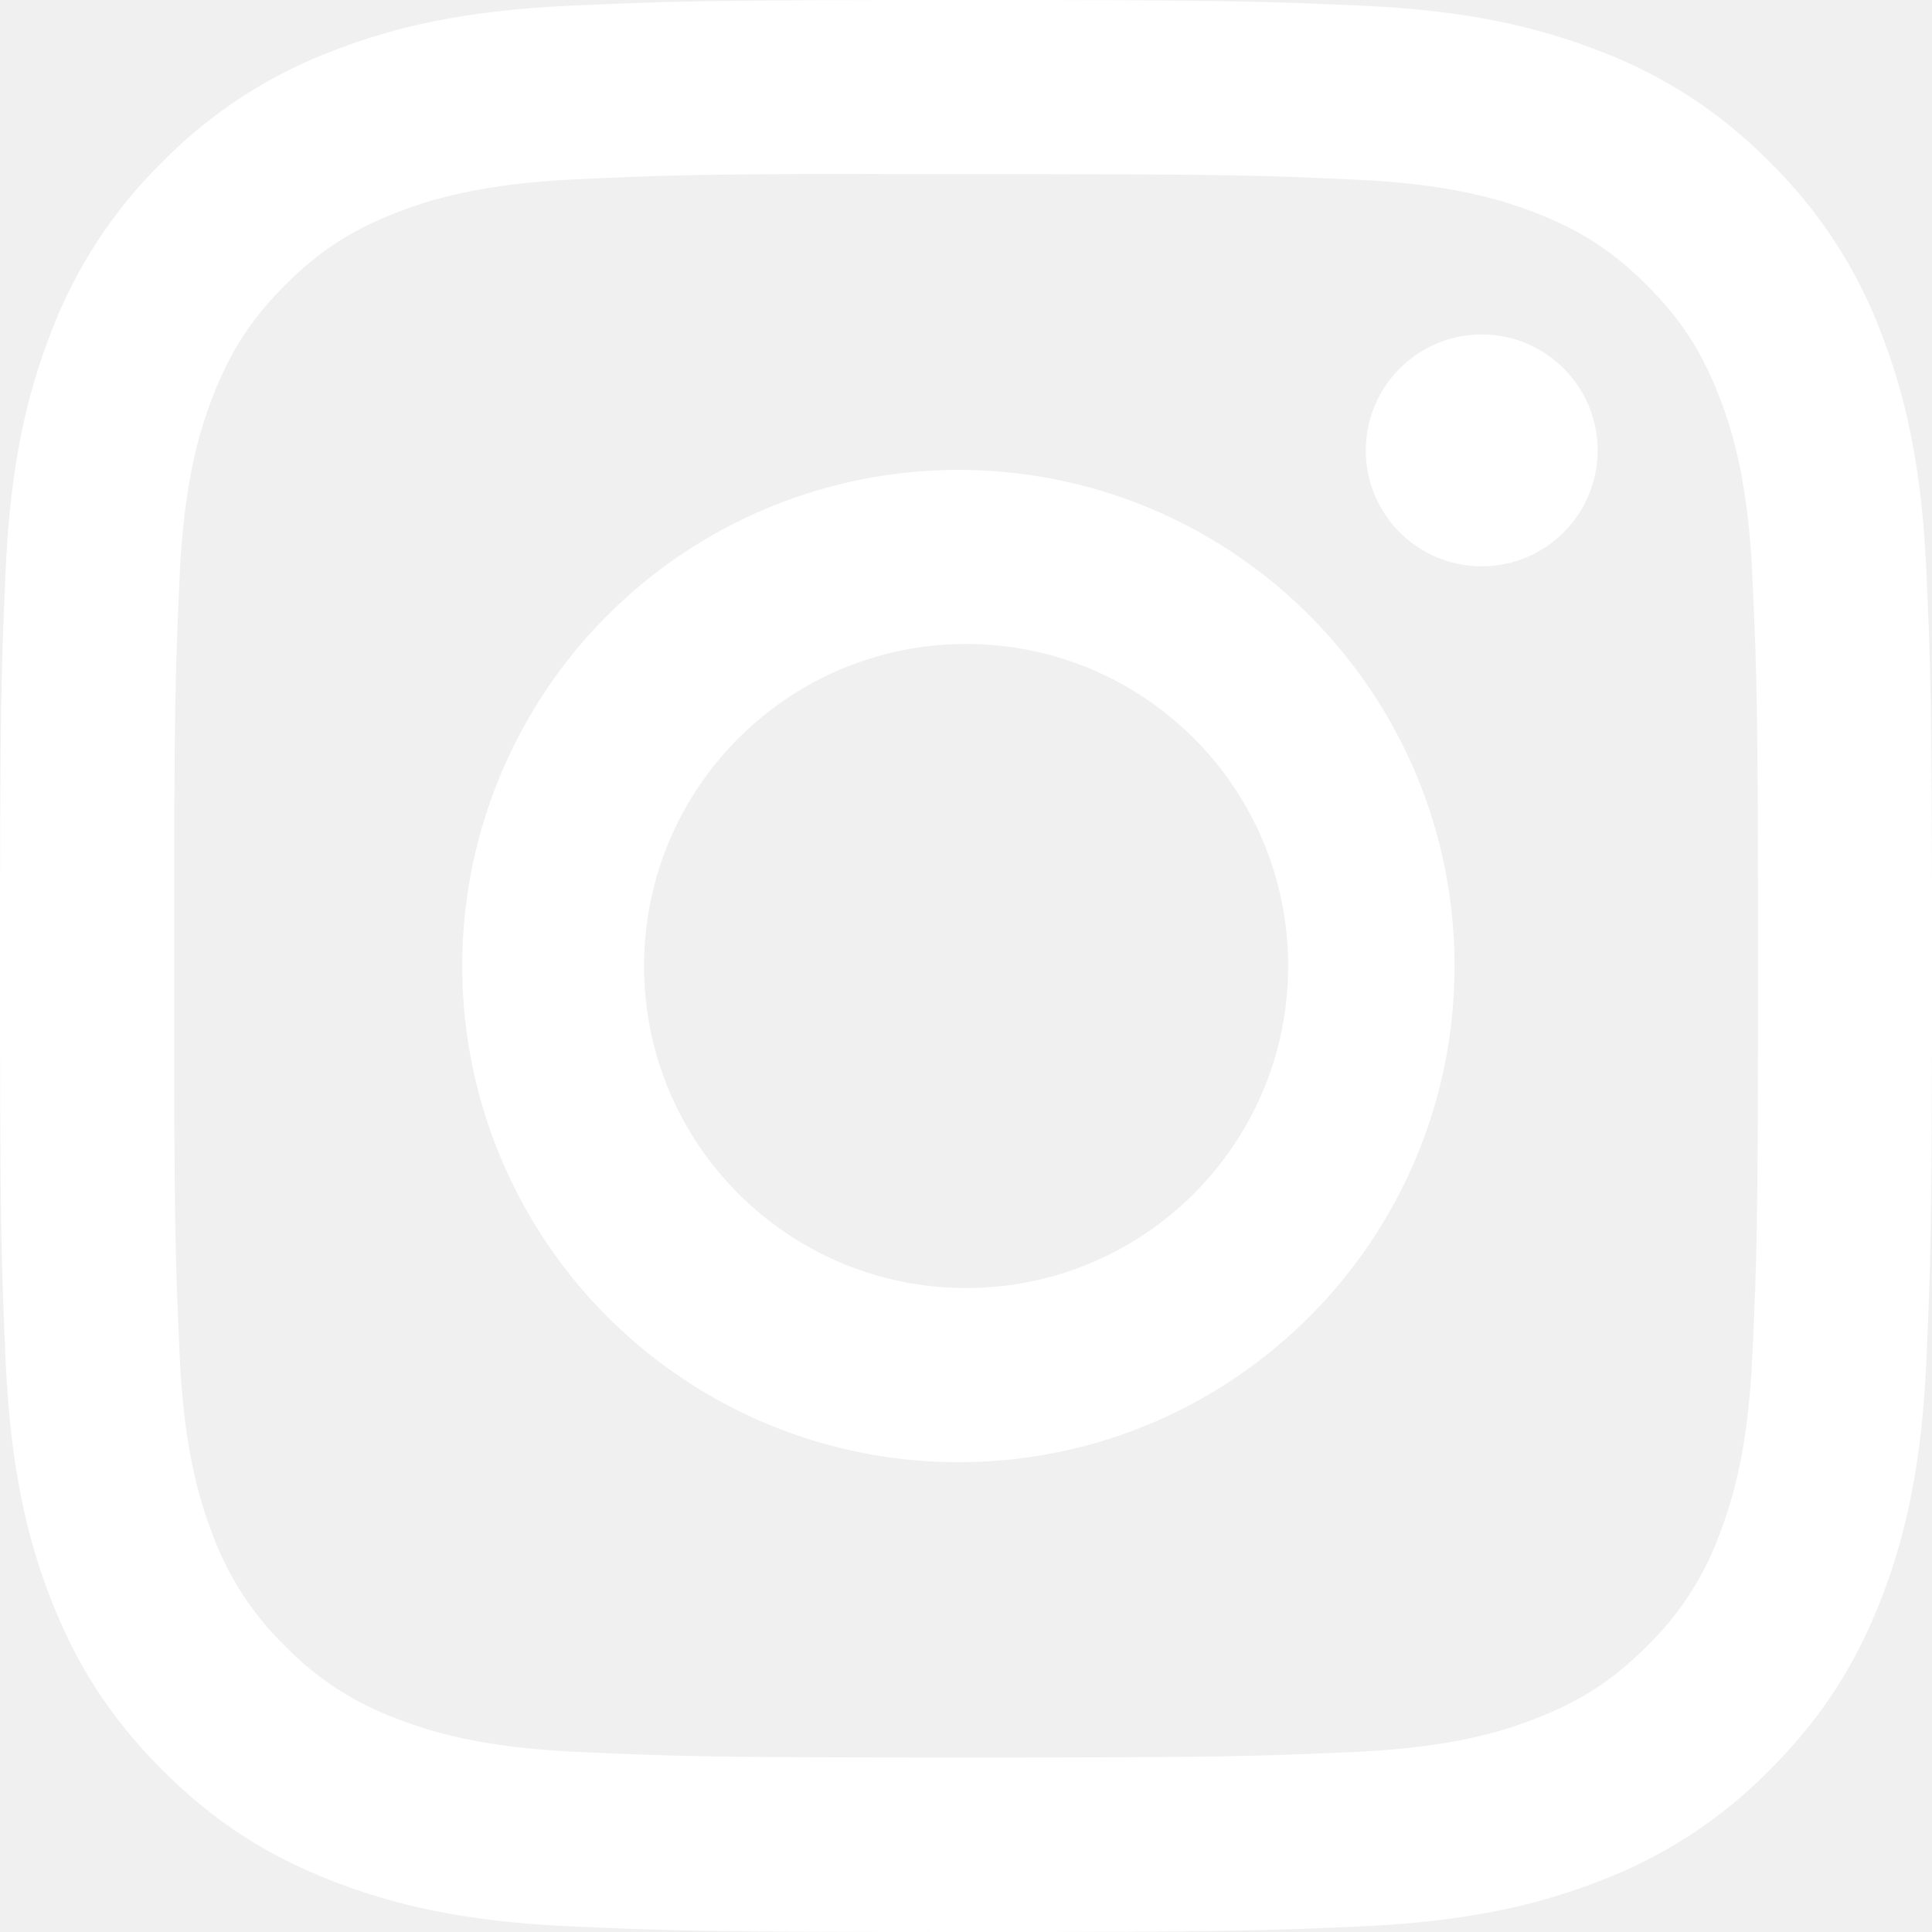
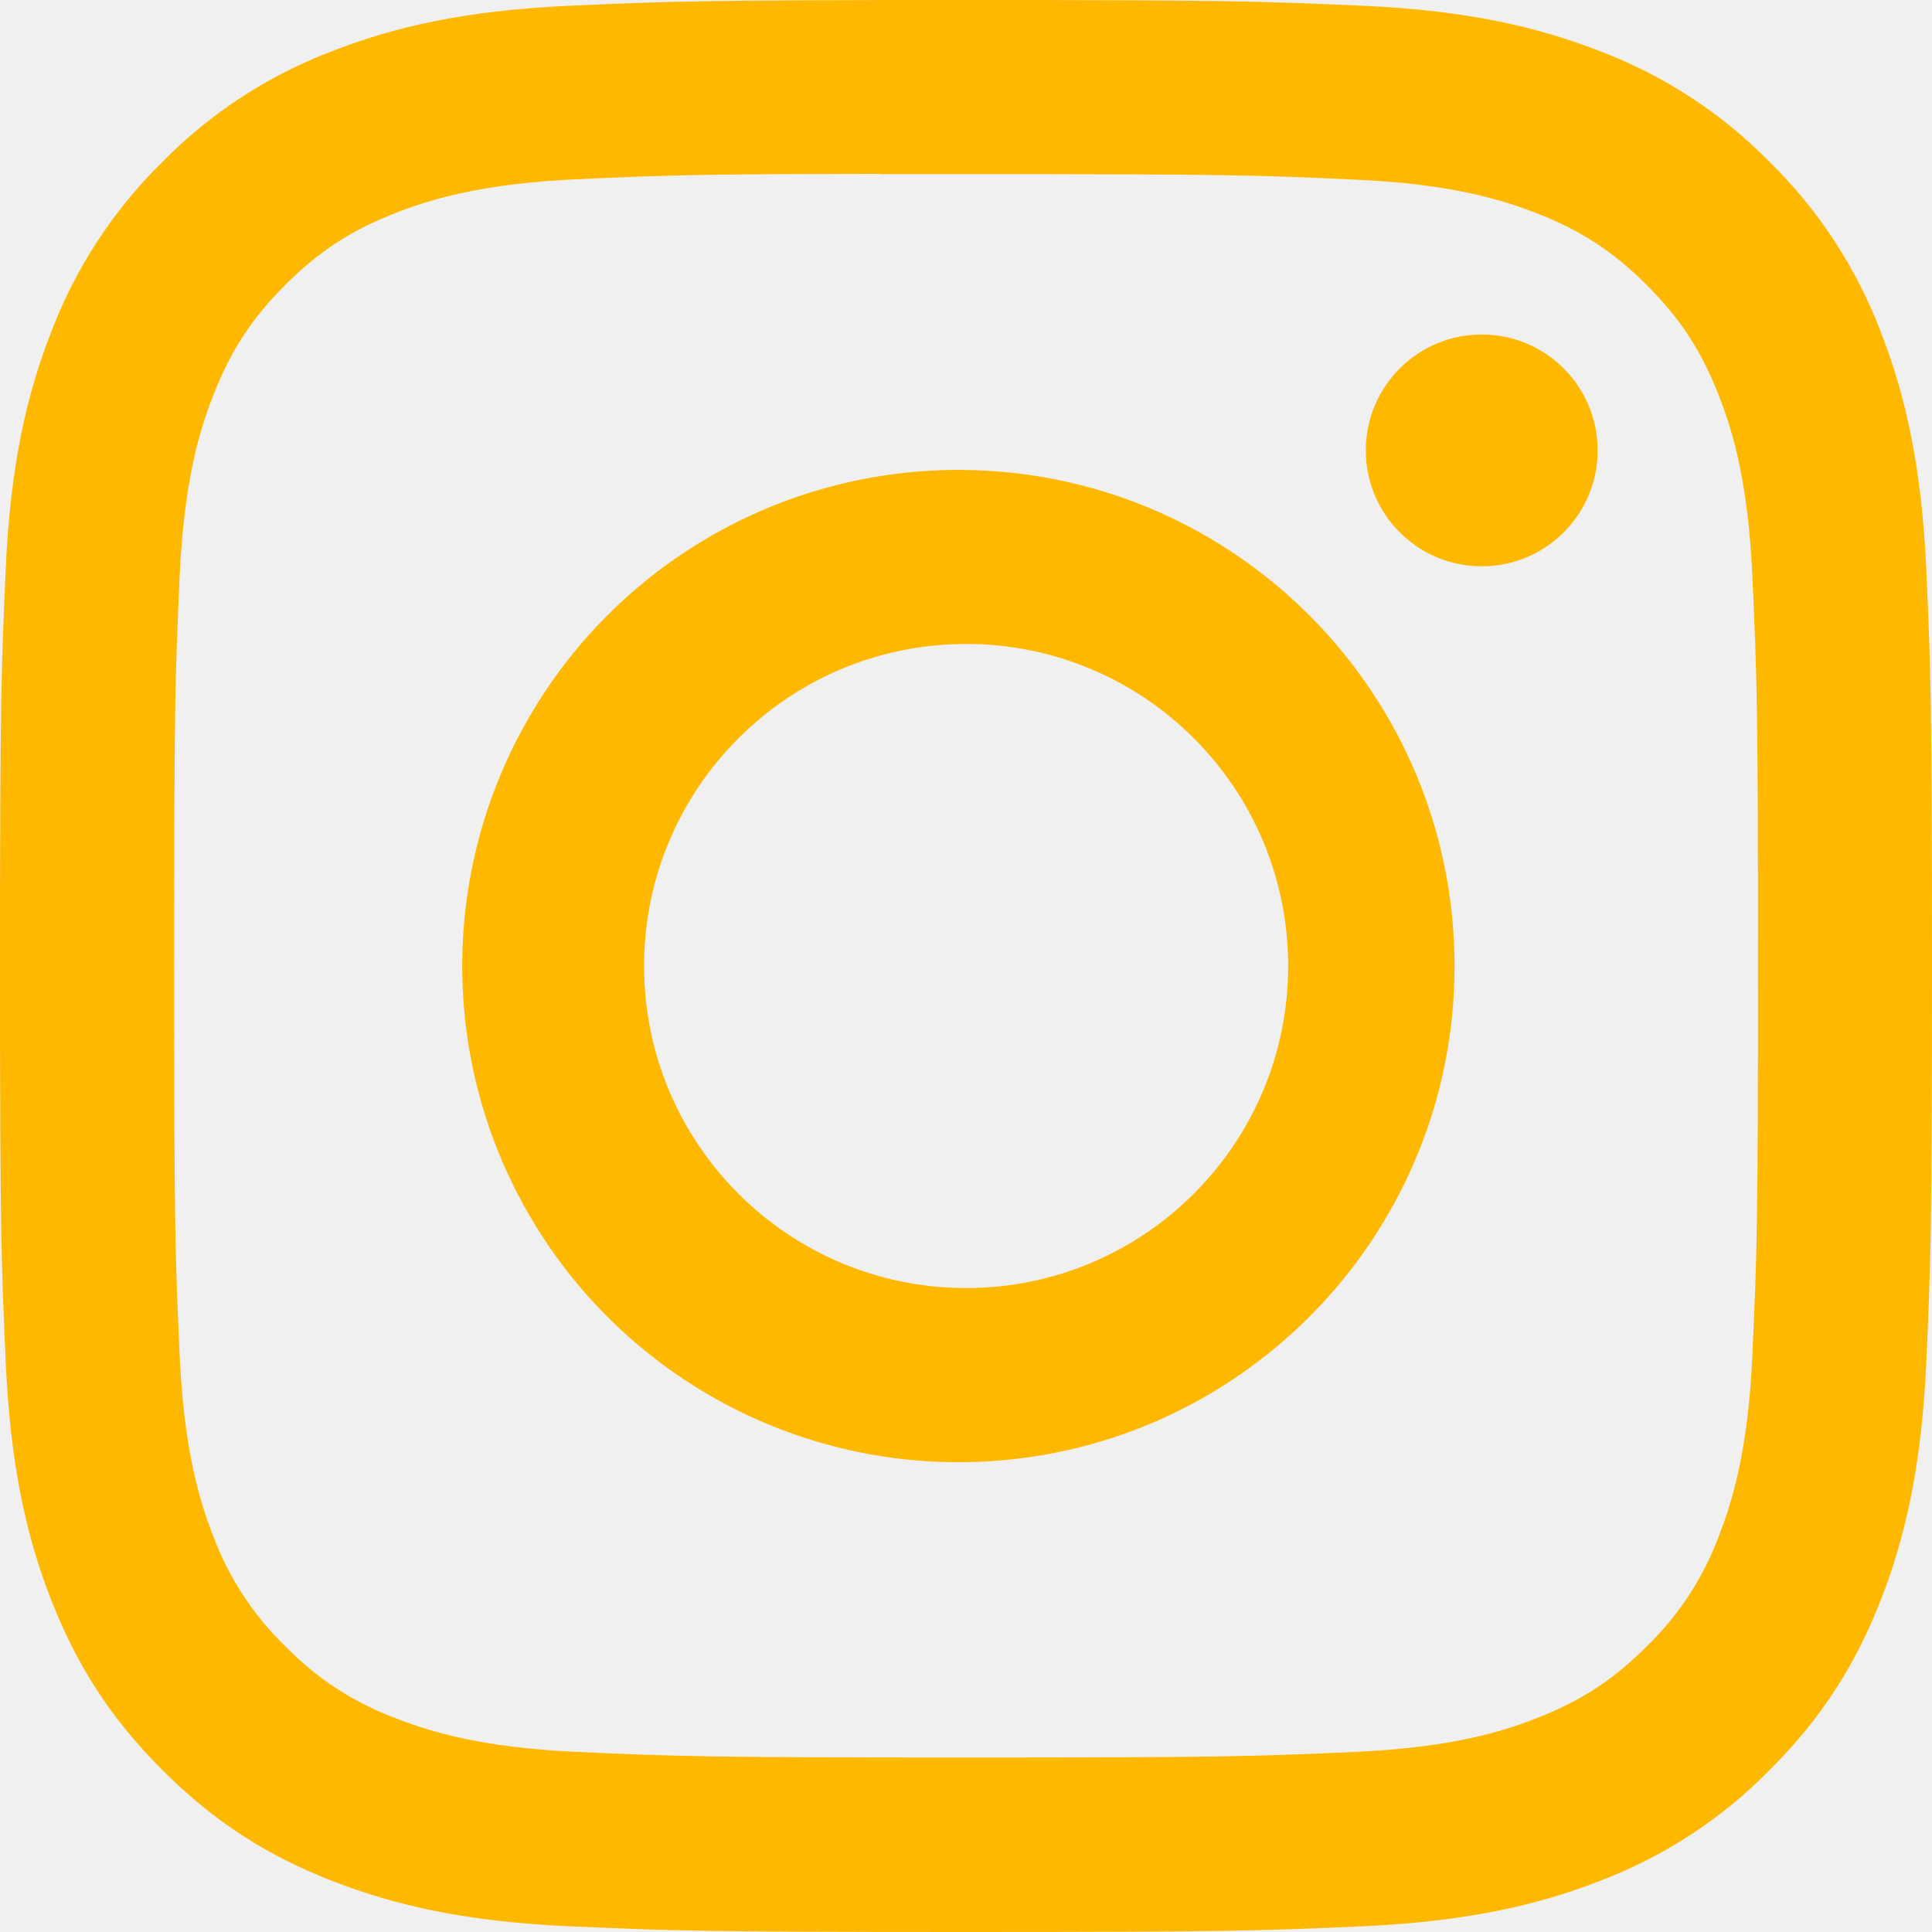
- <svg xmlns="http://www.w3.org/2000/svg" width="16" height="16" fill="#fff" class="bi bi-instagram" viewBox="0 0 16 16">
+ <svg xmlns="http://www.w3.org/2000/svg" width="16" height="16" fill="#FEB800" class="bi bi-instagram" viewBox="0 0 16 16">
  <path d="M8 0C5.829 0 5.556.01 4.703.048 3.85.088 3.269.222 2.76.42a3.917 3.917 0 0 0-1.417.923A3.927 3.927 0 0 0 .42 2.76C.222 3.268.087 3.85.048 4.7.01 5.555 0 5.827 0 8.001c0 2.172.01 2.444.048 3.297.04.852.174 1.433.372 1.942.205.526.478.972.923 1.417.444.445.89.719 1.416.923.51.198 1.09.333 1.942.372C5.555 15.99 5.827 16 8 16s2.444-.01 3.298-.048c.851-.04 1.434-.174 1.943-.372a3.916 3.916 0 0 0 1.416-.923c.445-.445.718-.891.923-1.417.197-.509.332-1.09.372-1.942C15.99 10.445 16 10.173 16 8s-.01-2.445-.048-3.299c-.04-.851-.175-1.433-.372-1.941a3.926 3.926 0 0 0-.923-1.417A3.911 3.911 0 0 0 13.24.42c-.51-.198-1.092-.333-1.943-.372C10.443.01 10.172 0 7.998 0h.003zm-.717 1.442h.718c2.136 0 2.389.007 3.232.046.78.035 1.204.166 1.486.275.373.145.64.319.92.599.28.28.453.546.598.92.11.281.24.705.275 1.485.039.843.047 1.096.047 3.231s-.008 2.389-.047 3.232c-.035.78-.166 1.203-.275 1.485a2.47 2.47 0 0 1-.599.919c-.28.28-.546.453-.92.598-.28.11-.704.24-1.485.276-.843.038-1.096.047-3.232.047s-2.39-.009-3.233-.047c-.78-.036-1.203-.166-1.485-.276a2.478 2.478 0 0 1-.92-.598 2.48 2.48 0 0 1-.6-.92c-.109-.281-.24-.705-.275-1.485-.038-.843-.046-1.096-.046-3.233 0-2.136.008-2.388.046-3.231.036-.78.166-1.204.276-1.486.145-.373.319-.64.599-.92.28-.28.546-.453.92-.598.282-.11.705-.24 1.485-.276.738-.034 1.024-.044 2.515-.045v.002zm4.988 1.328a.96.96 0 1 0 0 1.92.96.96 0 0 0 0-1.92zm-4.27 1.122a4.109 4.109 0 1 0 0 8.217 4.109 4.109 0 0 0 0-8.217zm0 1.441a2.667 2.667 0 1 1 0 5.334 2.667 2.667 0 0 1 0-5.334z" />
</svg>
